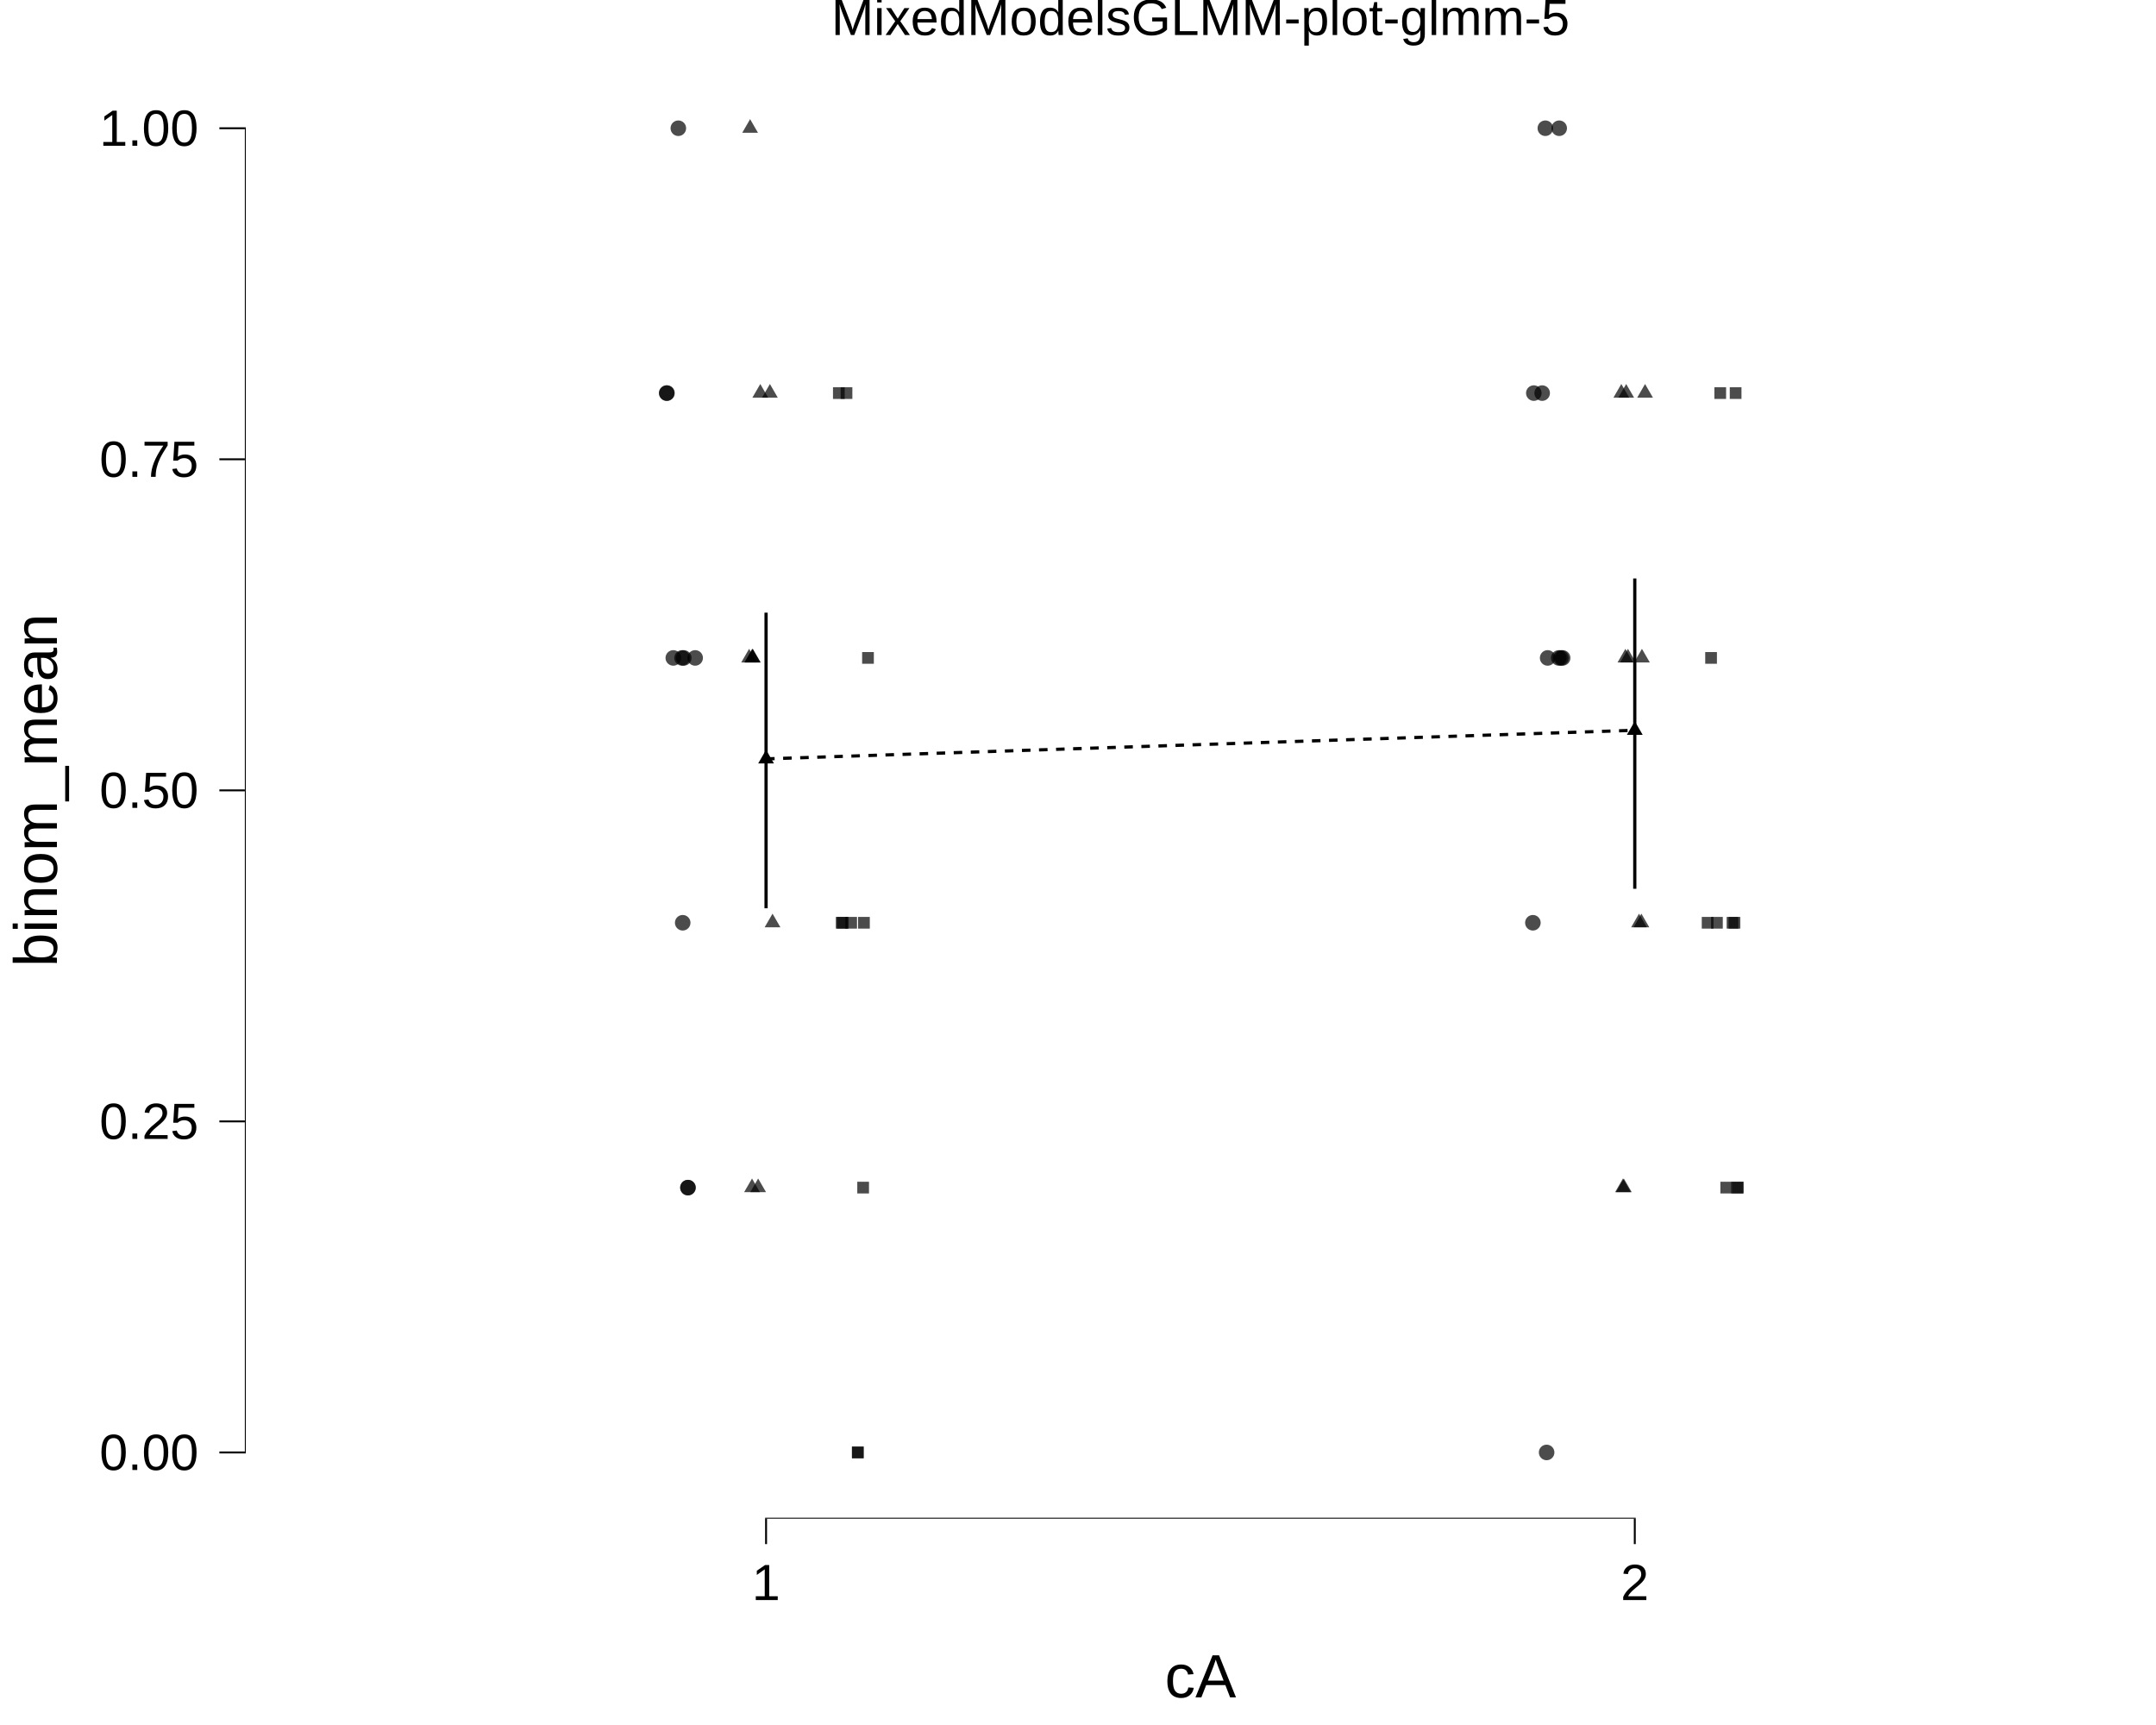
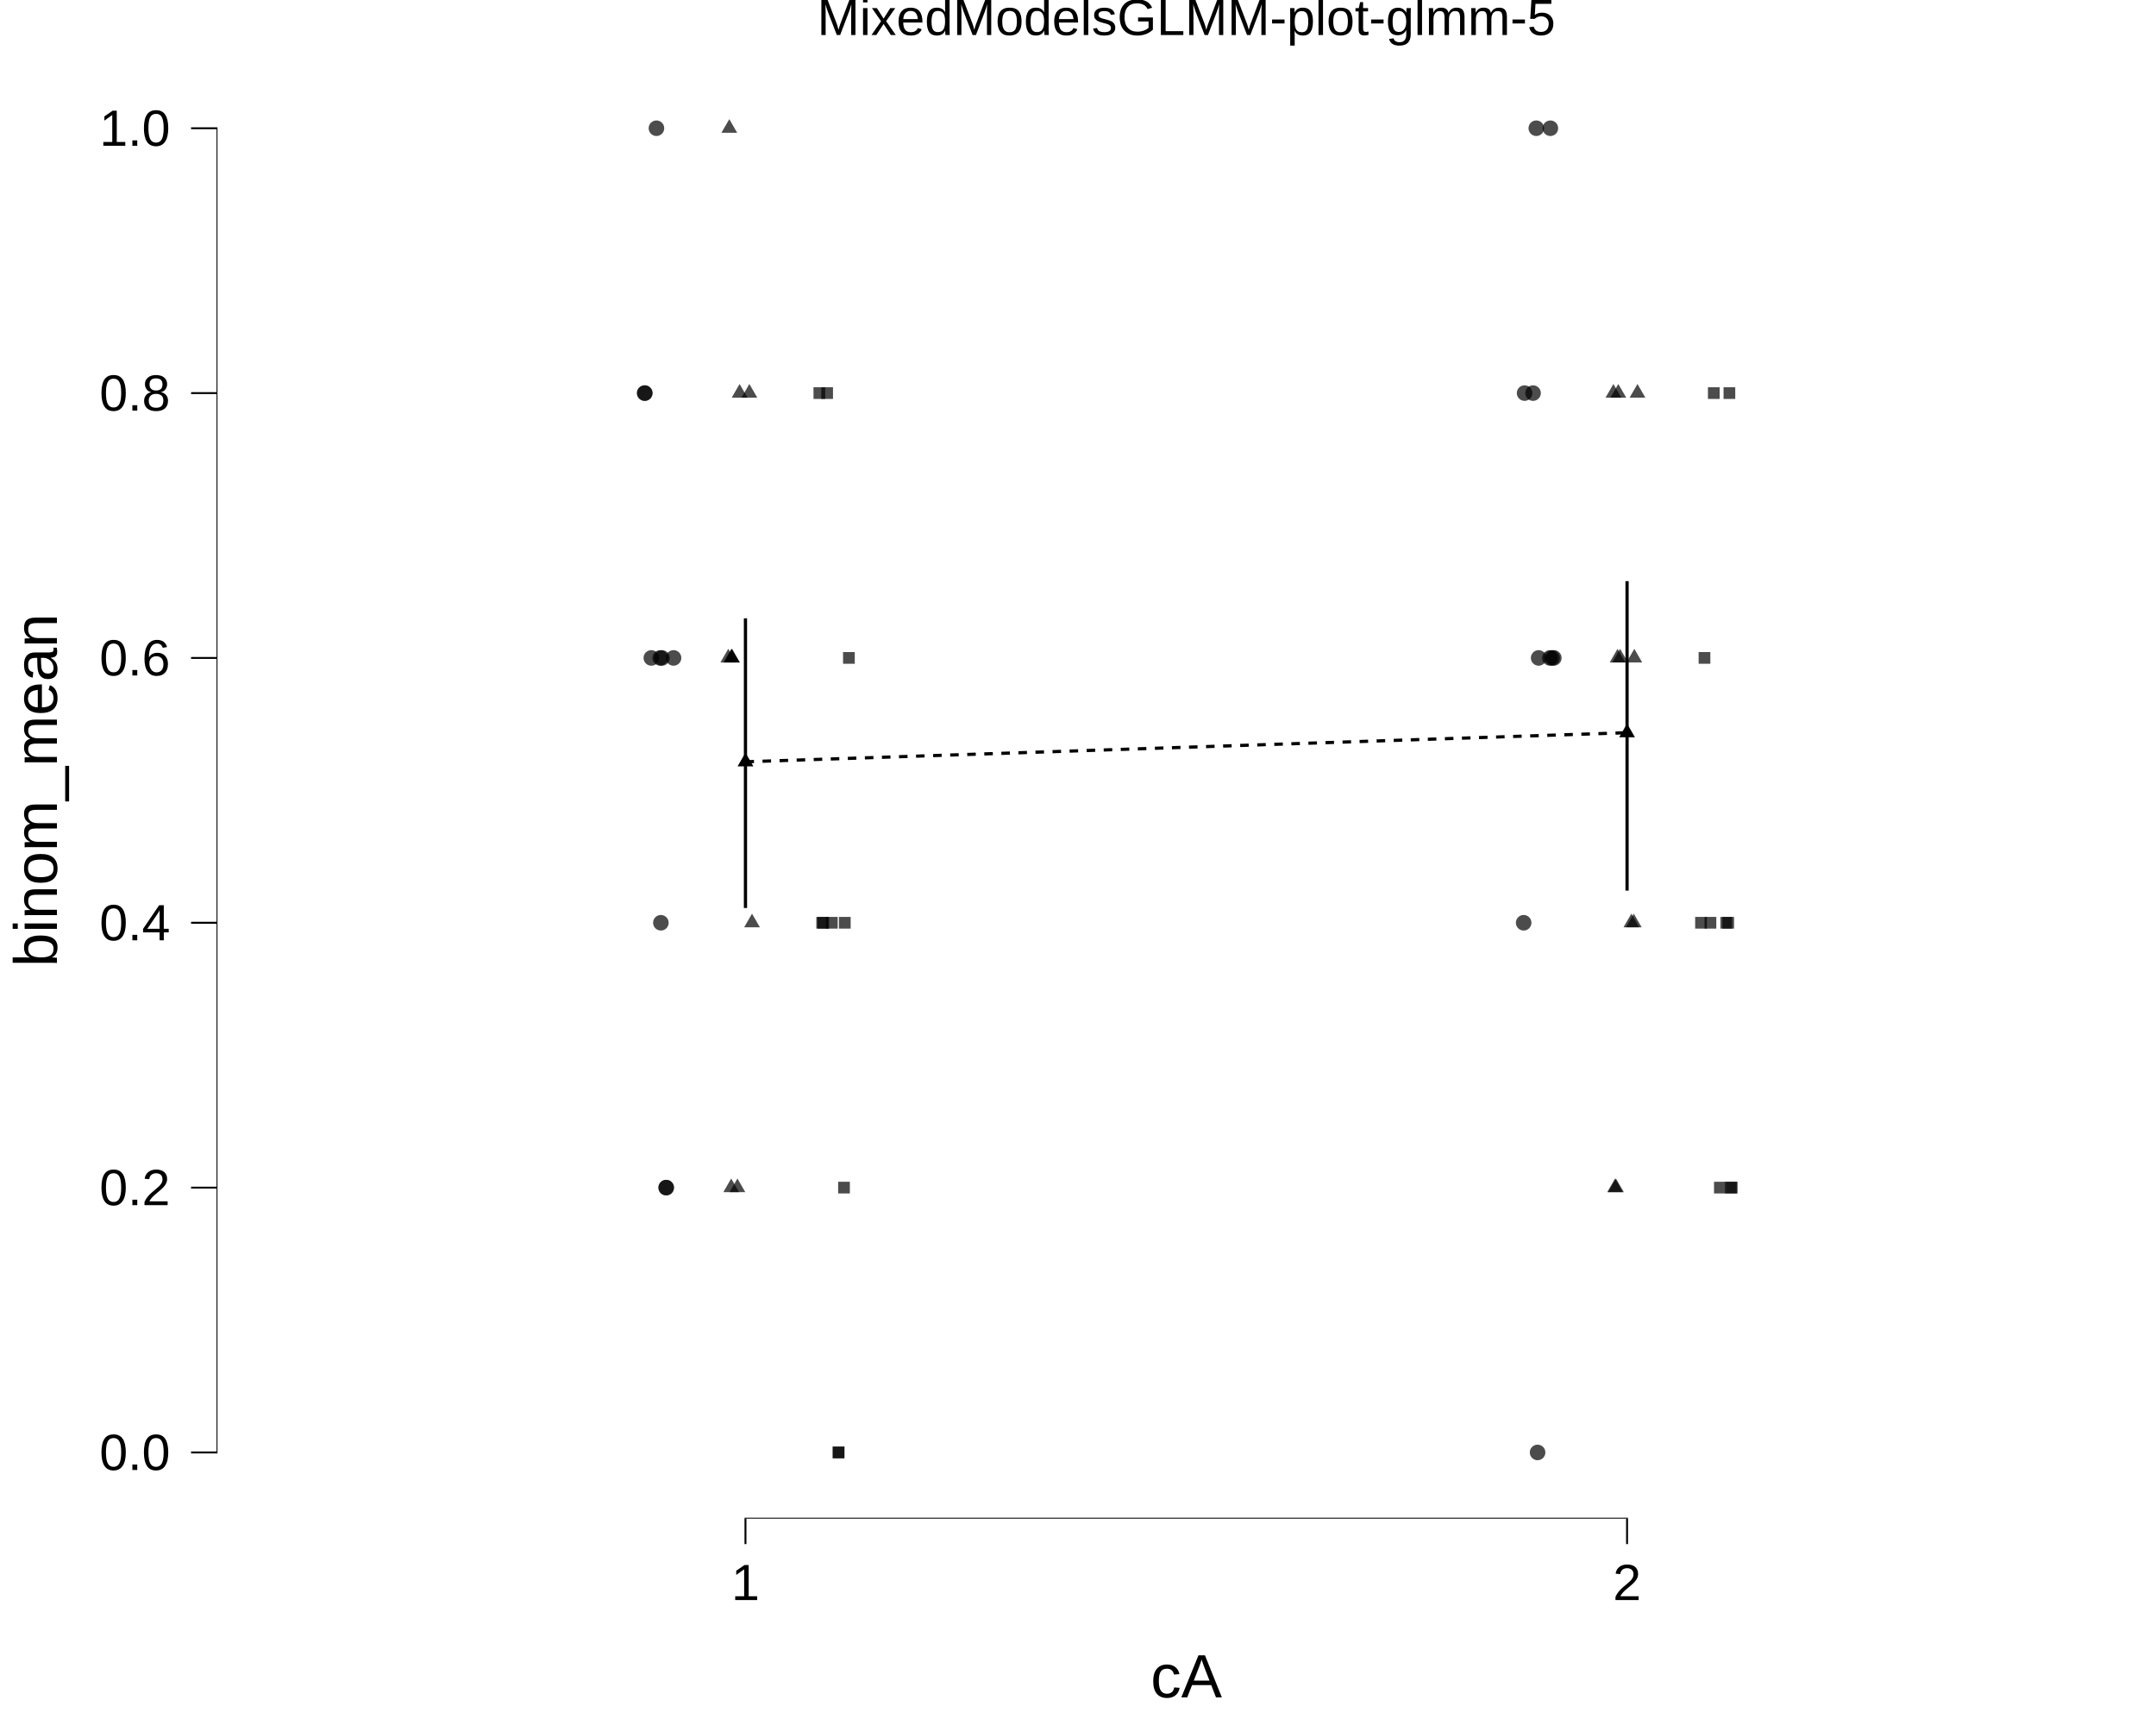
<svg xmlns="http://www.w3.org/2000/svg" viewBox="0 0 720.00 576.00">
  <defs>
    <style type="text/css">
    line, polyline, polygon, path, rect, circle {
      fill: none;
      stroke: #000000;
      stroke-linecap: round;
      stroke-linejoin: round;
      stroke-miterlimit: 10.00;
    }
  </style>
  </defs>
  <rect width="100%" height="100%" style="stroke: none; fill: #FFFFFF;" />
  <rect x="0.00" y="0.00" width="720.00" height="576.00" style="stroke-width: 10.67; stroke: none;" />
  <defs>
-     <clipPath id="cpODEuNzd8NzIwLjAwfDUwNy4xMHwyMC43MQ==">
-       <rect x="81.77" y="20.71" width="638.23" height="486.38" />
+     <clipPath id="cpNzIuMzF8NzIwLjAwfDUwNy4xMHwyMC43MQ==">
+       <rect x="72.31" y="20.71" width="647.69" height="486.38" />
    </clipPath>
  </defs>
-   <rect x="81.77" y="20.71" width="638.23" height="486.38" style="stroke-width: 10.67; stroke: none;" clip-path="url(#cpODEuNzd8NzIwLjAwfDUwNy4xMHwyMC43MQ==)" />
-   <circle cx="224.85" cy="219.69" r="1.95pt" style="stroke-width: 0.71; stroke: none; fill: #000000; fill-opacity: 0.70;" clip-path="url(#cpODEuNzd8NzIwLjAwfDUwNy4xMHwyMC43MQ==)" />
-   <circle cx="521.85" cy="219.69" r="1.95pt" style="stroke-width: 0.71; stroke: none; fill: #000000; fill-opacity: 0.70;" clip-path="url(#cpODEuNzd8NzIwLjAwfDUwNy4xMHwyMC43MQ==)" />
-   <polygon points="251.40,216.65 254.04,221.21 248.77,221.21 " style="stroke-width: 0.71; stroke: none; fill: #000000; fill-opacity: 0.70;" clip-path="url(#cpODEuNzd8NzIwLjAwfDUwNy4xMHwyMC43MQ==)" />
-   <polygon points="541.99,393.52 544.62,398.08 539.36,398.08 " style="stroke-width: 0.71; stroke: none; fill: #000000; fill-opacity: 0.70;" clip-path="url(#cpODEuNzd8NzIwLjAwfDUwNy4xMHwyMC43MQ==)" />
-   <polygon points="284.52,486.94 288.43,486.94 288.43,483.03 284.52,483.03 " style="stroke-width: 0.71; stroke: none; fill: #000000; fill-opacity: 0.70;" clip-path="url(#cpODEuNzd8NzIwLjAwfDUwNy4xMHwyMC43MQ==)" />
-   <polygon points="577.27,310.08 581.18,310.08 581.18,306.17 577.27,306.17 " style="stroke-width: 0.71; stroke: none; fill: #000000; fill-opacity: 0.70;" clip-path="url(#cpODEuNzd8NzIwLjAwfDUwNy4xMHwyMC43MQ==)" />
-   <circle cx="226.53" cy="42.82" r="1.95pt" style="stroke-width: 0.71; stroke: none; fill: #000000; fill-opacity: 0.70;" clip-path="url(#cpODEuNzd8NzIwLjAwfDUwNy4xMHwyMC43MQ==)" />
-   <circle cx="520.55" cy="219.69" r="1.95pt" style="stroke-width: 0.71; stroke: none; fill: #000000; fill-opacity: 0.70;" clip-path="url(#cpODEuNzd8NzIwLjAwfDUwNy4xMHwyMC43MQ==)" />
-   <polygon points="251.33,216.65 253.97,221.21 248.70,221.21 " style="stroke-width: 0.71; stroke: none; fill: #000000; fill-opacity: 0.70;" clip-path="url(#cpODEuNzd8NzIwLjAwfDUwNy4xMHwyMC43MQ==)" />
-   <polygon points="541.44,128.22 544.08,132.78 538.81,132.78 " style="stroke-width: 0.71; stroke: none; fill: #000000; fill-opacity: 0.70;" clip-path="url(#cpODEuNzd8NzIwLjAwfDUwNy4xMHwyMC43MQ==)" />
-   <polygon points="279.12,310.08 283.03,310.08 283.03,306.17 279.12,306.17 " style="stroke-width: 0.71; stroke: none; fill: #000000; fill-opacity: 0.70;" clip-path="url(#cpODEuNzd8NzIwLjAwfDUwNy4xMHwyMC43MQ==)" />
-   <polygon points="576.62,310.08 580.53,310.08 580.53,306.17 576.62,306.17 " style="stroke-width: 0.71; stroke: none; fill: #000000; fill-opacity: 0.70;" clip-path="url(#cpODEuNzd8NzIwLjAwfDUwNy4xMHwyMC43MQ==)" />
-   <circle cx="232.15" cy="219.69" r="1.95pt" style="stroke-width: 0.71; stroke: none; fill: #000000; fill-opacity: 0.70;" clip-path="url(#cpODEuNzd8NzIwLjAwfDUwNy4xMHwyMC43MQ==)" />
-   <circle cx="516.50" cy="484.99" r="1.95pt" style="stroke-width: 0.71; stroke: none; fill: #000000; fill-opacity: 0.70;" clip-path="url(#cpODEuNzd8NzIwLjAwfDUwNy4xMHwyMC43MQ==)" />
-   <polygon points="253.18,393.52 255.82,398.08 250.55,398.08 " style="stroke-width: 0.71; stroke: none; fill: #000000; fill-opacity: 0.70;" clip-path="url(#cpODEuNzd8NzIwLjAwfDUwNy4xMHwyMC43MQ==)" />
-   <polygon points="542.28,393.52 544.92,398.08 539.65,398.08 " style="stroke-width: 0.71; stroke: none; fill: #000000; fill-opacity: 0.70;" clip-path="url(#cpODEuNzd8NzIwLjAwfDUwNy4xMHwyMC43MQ==)" />
-   <polygon points="286.56,310.08 290.47,310.08 290.47,306.17 286.56,306.17 " style="stroke-width: 0.71; stroke: none; fill: #000000; fill-opacity: 0.70;" clip-path="url(#cpODEuNzd8NzIwLjAwfDUwNy4xMHwyMC43MQ==)" />
-   <polygon points="571.42,310.08 575.33,310.08 575.33,306.17 571.42,306.17 " style="stroke-width: 0.71; stroke: none; fill: #000000; fill-opacity: 0.70;" clip-path="url(#cpODEuNzd8NzIwLjAwfDUwNy4xMHwyMC43MQ==)" />
-   <circle cx="222.73" cy="131.26" r="1.95pt" style="stroke-width: 0.71; stroke: none; fill: #000000; fill-opacity: 0.70;" clip-path="url(#cpODEuNzd8NzIwLjAwfDUwNy4xMHwyMC43MQ==)" />
-   <circle cx="521.26" cy="219.69" r="1.95pt" style="stroke-width: 0.71; stroke: none; fill: #000000; fill-opacity: 0.70;" clip-path="url(#cpODEuNzd8NzIwLjAwfDUwNy4xMHwyMC43MQ==)" />
-   <polygon points="253.90,128.22 256.53,132.78 251.26,132.78 " style="stroke-width: 0.71; stroke: none; fill: #000000; fill-opacity: 0.70;" clip-path="url(#cpODEuNzd8NzIwLjAwfDUwNy4xMHwyMC43MQ==)" />
-   <polygon points="542.80,216.65 545.44,221.21 540.17,221.21 " style="stroke-width: 0.71; stroke: none; fill: #000000; fill-opacity: 0.70;" clip-path="url(#cpODEuNzd8NzIwLjAwfDUwNy4xMHwyMC43MQ==)" />
-   <polygon points="284.50,486.94 288.41,486.94 288.41,483.03 284.50,483.03 " style="stroke-width: 0.71; stroke: none; fill: #000000; fill-opacity: 0.70;" clip-path="url(#cpODEuNzd8NzIwLjAwfDUwNy4xMHwyMC43MQ==)" />
-   <polygon points="568.31,310.08 572.22,310.08 572.22,306.17 568.31,306.17 " style="stroke-width: 0.71; stroke: none; fill: #000000; fill-opacity: 0.70;" clip-path="url(#cpODEuNzd8NzIwLjAwfDUwNy4xMHwyMC43MQ==)" />
-   <circle cx="222.63" cy="131.26" r="1.95pt" style="stroke-width: 0.71; stroke: none; fill: #000000; fill-opacity: 0.70;" clip-path="url(#cpODEuNzd8NzIwLjAwfDUwNy4xMHwyMC43MQ==)" />
-   <circle cx="512.22" cy="131.26" r="1.95pt" style="stroke-width: 0.71; stroke: none; fill: #000000; fill-opacity: 0.70;" clip-path="url(#cpODEuNzd8NzIwLjAwfDUwNy4xMHwyMC43MQ==)" />
-   <polygon points="250.17,216.65 252.80,221.21 247.53,221.21 " style="stroke-width: 0.71; stroke: none; fill: #000000; fill-opacity: 0.70;" clip-path="url(#cpODEuNzd8NzIwLjAwfDUwNy4xMHwyMC43MQ==)" />
-   <polygon points="548.15,305.08 550.79,309.64 545.52,309.64 " style="stroke-width: 0.71; stroke: none; fill: #000000; fill-opacity: 0.70;" clip-path="url(#cpODEuNzd8NzIwLjAwfDUwNy4xMHwyMC43MQ==)" />
-   <polygon points="278.18,133.21 282.09,133.21 282.09,129.30 278.18,129.30 " style="stroke-width: 0.71; stroke: none; fill: #000000; fill-opacity: 0.70;" clip-path="url(#cpODEuNzd8NzIwLjAwfDUwNy4xMHwyMC43MQ==)" />
-   <polygon points="572.52,133.21 576.43,133.21 576.43,129.30 572.52,129.30 " style="stroke-width: 0.71; stroke: none; fill: #000000; fill-opacity: 0.70;" clip-path="url(#cpODEuNzd8NzIwLjAwfDUwNy4xMHwyMC43MQ==)" />
-   <circle cx="228.35" cy="219.69" r="1.95pt" style="stroke-width: 0.71; stroke: none; fill: #000000; fill-opacity: 0.70;" clip-path="url(#cpODEuNzd8NzIwLjAwfDUwNy4xMHwyMC43MQ==)" />
-   <circle cx="520.70" cy="42.82" r="1.95pt" style="stroke-width: 0.71; stroke: none; fill: #000000; fill-opacity: 0.70;" clip-path="url(#cpODEuNzd8NzIwLjAwfDUwNy4xMHwyMC43MQ==)" />
-   <polygon points="250.50,39.78 253.13,44.34 247.87,44.34 " style="stroke-width: 0.71; stroke: none; fill: #000000; fill-opacity: 0.70;" clip-path="url(#cpODEuNzd8NzIwLjAwfDUwNy4xMHwyMC43MQ==)" />
-   <polygon points="543.07,128.22 545.70,132.78 540.43,132.78 " style="stroke-width: 0.71; stroke: none; fill: #000000; fill-opacity: 0.70;" clip-path="url(#cpODEuNzd8NzIwLjAwfDUwNy4xMHwyMC43MQ==)" />
-   <polygon points="280.74,133.21 284.65,133.21 284.65,129.30 280.74,129.30 " style="stroke-width: 0.71; stroke: none; fill: #000000; fill-opacity: 0.70;" clip-path="url(#cpODEuNzd8NzIwLjAwfDUwNy4xMHwyMC43MQ==)" />
-   <polygon points="578.43,398.51 582.34,398.51 582.34,394.60 578.43,394.60 " style="stroke-width: 0.71; stroke: none; fill: #000000; fill-opacity: 0.70;" clip-path="url(#cpODEuNzd8NzIwLjAwfDUwNy4xMHwyMC43MQ==)" />
-   <circle cx="229.72" cy="396.56" r="1.95pt" style="stroke-width: 0.71; stroke: none; fill: #000000; fill-opacity: 0.70;" clip-path="url(#cpODEuNzd8NzIwLjAwfDUwNy4xMHwyMC43MQ==)" />
-   <circle cx="516.07" cy="42.82" r="1.95pt" style="stroke-width: 0.71; stroke: none; fill: #000000; fill-opacity: 0.70;" clip-path="url(#cpODEuNzd8NzIwLjAwfDUwNy4xMHwyMC43MQ==)" />
-   <polygon points="257.11,128.22 259.74,132.78 254.48,132.78 " style="stroke-width: 0.71; stroke: none; fill: #000000; fill-opacity: 0.70;" clip-path="url(#cpODEuNzd8NzIwLjAwfDUwNy4xMHwyMC43MQ==)" />
-   <polygon points="548.33,216.65 550.96,221.21 545.70,221.21 " style="stroke-width: 0.71; stroke: none; fill: #000000; fill-opacity: 0.70;" clip-path="url(#cpODEuNzd8NzIwLjAwfDUwNy4xMHwyMC43MQ==)" />
-   <polygon points="282.29,310.08 286.20,310.08 286.20,306.17 282.29,306.17 " style="stroke-width: 0.71; stroke: none; fill: #000000; fill-opacity: 0.70;" clip-path="url(#cpODEuNzd8NzIwLjAwfDUwNy4xMHwyMC43MQ==)" />
-   <polygon points="577.66,133.21 581.57,133.21 581.57,129.30 577.66,129.30 " style="stroke-width: 0.71; stroke: none; fill: #000000; fill-opacity: 0.70;" clip-path="url(#cpODEuNzd8NzIwLjAwfDUwNy4xMHwyMC43MQ==)" />
-   <circle cx="229.76" cy="396.56" r="1.95pt" style="stroke-width: 0.71; stroke: none; fill: #000000; fill-opacity: 0.70;" clip-path="url(#cpODEuNzd8NzIwLjAwfDUwNy4xMHwyMC43MQ==)" />
-   <circle cx="511.91" cy="308.12" r="1.95pt" style="stroke-width: 0.71; stroke: none; fill: #000000; fill-opacity: 0.70;" clip-path="url(#cpODEuNzd8NzIwLjAwfDUwNy4xMHwyMC43MQ==)" />
-   <polygon points="251.14,393.52 253.77,398.08 248.50,398.08 " style="stroke-width: 0.71; stroke: none; fill: #000000; fill-opacity: 0.70;" clip-path="url(#cpODEuNzd8NzIwLjAwfDUwNy4xMHwyMC43MQ==)" />
-   <polygon points="543.66,216.65 546.29,221.21 541.02,221.21 " style="stroke-width: 0.71; stroke: none; fill: #000000; fill-opacity: 0.70;" clip-path="url(#cpODEuNzd8NzIwLjAwfDUwNy4xMHwyMC43MQ==)" />
-   <polygon points="279.47,310.08 283.38,310.08 283.38,306.17 279.47,306.17 " style="stroke-width: 0.71; stroke: none; fill: #000000; fill-opacity: 0.70;" clip-path="url(#cpODEuNzd8NzIwLjAwfDUwNy4xMHwyMC43MQ==)" />
-   <polygon points="578.14,398.51 582.05,398.51 582.05,394.60 578.14,394.60 " style="stroke-width: 0.71; stroke: none; fill: #000000; fill-opacity: 0.70;" clip-path="url(#cpODEuNzd8NzIwLjAwfDUwNy4xMHwyMC43MQ==)" />
-   <circle cx="227.99" cy="308.12" r="1.95pt" style="stroke-width: 0.71; stroke: none; fill: #000000; fill-opacity: 0.70;" clip-path="url(#cpODEuNzd8NzIwLjAwfDUwNy4xMHwyMC43MQ==)" />
-   <circle cx="515.01" cy="131.26" r="1.95pt" style="stroke-width: 0.71; stroke: none; fill: #000000; fill-opacity: 0.70;" clip-path="url(#cpODEuNzd8NzIwLjAwfDUwNy4xMHwyMC43MQ==)" />
-   <polygon points="257.99,305.08 260.62,309.64 255.35,309.64 " style="stroke-width: 0.71; stroke: none; fill: #000000; fill-opacity: 0.70;" clip-path="url(#cpODEuNzd8NzIwLjAwfDUwNy4xMHwyMC43MQ==)" />
-   <polygon points="549.37,128.22 552.00,132.78 546.74,132.78 " style="stroke-width: 0.71; stroke: none; fill: #000000; fill-opacity: 0.70;" clip-path="url(#cpODEuNzd8NzIwLjAwfDUwNy4xMHwyMC43MQ==)" />
-   <polygon points="286.29,398.51 290.20,398.51 290.20,394.60 286.29,394.60 " style="stroke-width: 0.71; stroke: none; fill: #000000; fill-opacity: 0.70;" clip-path="url(#cpODEuNzd8NzIwLjAwfDUwNy4xMHwyMC43MQ==)" />
-   <polygon points="569.46,221.64 573.37,221.64 573.37,217.73 569.46,217.73 " style="stroke-width: 0.71; stroke: none; fill: #000000; fill-opacity: 0.70;" clip-path="url(#cpODEuNzd8NzIwLjAwfDUwNy4xMHwyMC43MQ==)" />
-   <circle cx="227.77" cy="219.69" r="1.95pt" style="stroke-width: 0.71; stroke: none; fill: #000000; fill-opacity: 0.70;" clip-path="url(#cpODEuNzd8NzIwLjAwfDUwNy4xMHwyMC43MQ==)" />
-   <circle cx="516.84" cy="219.69" r="1.95pt" style="stroke-width: 0.71; stroke: none; fill: #000000; fill-opacity: 0.70;" clip-path="url(#cpODEuNzd8NzIwLjAwfDUwNy4xMHwyMC43MQ==)" />
-   <polygon points="251.18,216.65 253.82,221.21 248.55,221.21 " style="stroke-width: 0.71; stroke: none; fill: #000000; fill-opacity: 0.70;" clip-path="url(#cpODEuNzd8NzIwLjAwfDUwNy4xMHwyMC43MQ==)" />
-   <polygon points="547.35,305.08 549.98,309.64 544.72,309.64 " style="stroke-width: 0.71; stroke: none; fill: #000000; fill-opacity: 0.70;" clip-path="url(#cpODEuNzd8NzIwLjAwfDUwNy4xMHwyMC43MQ==)" />
-   <polygon points="287.91,221.64 291.82,221.64 291.82,217.73 287.91,217.73 " style="stroke-width: 0.71; stroke: none; fill: #000000; fill-opacity: 0.70;" clip-path="url(#cpODEuNzd8NzIwLjAwfDUwNy4xMHwyMC43MQ==)" />
-   <polygon points="574.52,398.51 578.43,398.51 578.43,394.60 574.52,394.60 " style="stroke-width: 0.71; stroke: none; fill: #000000; fill-opacity: 0.70;" clip-path="url(#cpODEuNzd8NzIwLjAwfDUwNy4xMHwyMC43MQ==)" />
-   <polygon points="255.83,250.36 258.46,254.92 253.20,254.92 " style="stroke-width: 0.71; stroke: none; fill: #000000;" clip-path="url(#cpODEuNzd8NzIwLjAwfDUwNy4xMHwyMC43MQ==)" />
-   <polygon points="545.94,240.81 548.57,245.37 543.30,245.37 " style="stroke-width: 0.71; stroke: none; fill: #000000;" clip-path="url(#cpODEuNzd8NzIwLjAwfDUwNy4xMHwyMC43MQ==)" />
-   <polyline points="255.83,253.40 545.94,243.85 " style="stroke-width: 1.07; stroke-dasharray: 2.85,2.85; stroke-linecap: butt;" clip-path="url(#cpODEuNzd8NzIwLjAwfDUwNy4xMHwyMC43MQ==)" />
-   <polyline points="255.83,204.57 255.83,204.57 " style="stroke-width: 1.07; stroke-linecap: butt;" clip-path="url(#cpODEuNzd8NzIwLjAwfDUwNy4xMHwyMC43MQ==)" />
-   <polyline points="255.83,204.57 255.83,303.29 " style="stroke-width: 1.07; stroke-linecap: butt;" clip-path="url(#cpODEuNzd8NzIwLjAwfDUwNy4xMHwyMC43MQ==)" />
-   <polyline points="255.83,303.29 255.83,303.29 " style="stroke-width: 1.07; stroke-linecap: butt;" clip-path="url(#cpODEuNzd8NzIwLjAwfDUwNy4xMHwyMC43MQ==)" />
-   <polyline points="545.94,193.15 545.94,193.15 " style="stroke-width: 1.07; stroke-linecap: butt;" clip-path="url(#cpODEuNzd8NzIwLjAwfDUwNy4xMHwyMC43MQ==)" />
-   <polyline points="545.94,193.15 545.94,296.78 " style="stroke-width: 1.07; stroke-linecap: butt;" clip-path="url(#cpODEuNzd8NzIwLjAwfDUwNy4xMHwyMC43MQ==)" />
-   <polyline points="545.94,296.78 545.94,296.78 " style="stroke-width: 1.07; stroke-linecap: butt;" clip-path="url(#cpODEuNzd8NzIwLjAwfDUwNy4xMHwyMC43MQ==)" />
-   <line x1="255.51" y1="507.10" x2="546.25" y2="507.10" style="stroke-width: 0.64; stroke-linecap: butt;" clip-path="url(#cpODEuNzd8NzIwLjAwfDUwNy4xMHwyMC43MQ==)" />
-   <line x1="81.77" y1="485.31" x2="81.77" y2="42.50" style="stroke-width: 0.64; stroke-linecap: butt;" clip-path="url(#cpODEuNzd8NzIwLjAwfDUwNy4xMHwyMC43MQ==)" />
-   <rect x="81.77" y="20.71" width="638.23" height="486.38" style="stroke-width: 0.00; stroke: none;" clip-path="url(#cpODEuNzd8NzIwLjAwfDUwNy4xMHwyMC43MQ==)" />
+   <rect x="72.31" y="20.71" width="647.69" height="486.38" style="stroke-width: 10.67; stroke: none;" clip-path="url(#cpNzIuMzF8NzIwLjAwfDUwNy4xMHwyMC43MQ==)" />
+   <circle cx="217.51" cy="219.69" r="1.95pt" style="stroke-width: 0.71; stroke: none; fill: #000000; fill-opacity: 0.70;" clip-path="url(#cpNzIuMzF8NzIwLjAwfDUwNy4xMHwyMC43MQ==)" />
+   <circle cx="518.91" cy="219.69" r="1.95pt" style="stroke-width: 0.71; stroke: none; fill: #000000; fill-opacity: 0.70;" clip-path="url(#cpNzIuMzF8NzIwLjAwfDUwNy4xMHwyMC43MQ==)" />
+   <polygon points="244.46,216.65 247.10,221.21 241.83,221.21 " style="stroke-width: 0.71; stroke: none; fill: #000000; fill-opacity: 0.70;" clip-path="url(#cpNzIuMzF8NzIwLjAwfDUwNy4xMHwyMC43MQ==)" />
+   <polygon points="539.35,393.52 541.98,398.08 536.72,398.08 " style="stroke-width: 0.71; stroke: none; fill: #000000; fill-opacity: 0.70;" clip-path="url(#cpNzIuMzF8NzIwLjAwfDUwNy4xMHwyMC43MQ==)" />
+   <polygon points="278.10,486.94 282.01,486.94 282.01,483.03 278.10,483.03 " style="stroke-width: 0.71; stroke: none; fill: #000000; fill-opacity: 0.70;" clip-path="url(#cpNzIuMzF8NzIwLjAwfDUwNy4xMHwyMC43MQ==)" />
+   <polygon points="575.18,310.08 579.09,310.08 579.09,306.17 575.18,306.17 " style="stroke-width: 0.71; stroke: none; fill: #000000; fill-opacity: 0.70;" clip-path="url(#cpNzIuMzF8NzIwLjAwfDUwNy4xMHwyMC43MQ==)" />
+   <circle cx="219.22" cy="42.82" r="1.95pt" style="stroke-width: 0.71; stroke: none; fill: #000000; fill-opacity: 0.70;" clip-path="url(#cpNzIuMzF8NzIwLjAwfDUwNy4xMHwyMC43MQ==)" />
+   <circle cx="517.59" cy="219.69" r="1.95pt" style="stroke-width: 0.71; stroke: none; fill: #000000; fill-opacity: 0.70;" clip-path="url(#cpNzIuMzF8NzIwLjAwfDUwNy4xMHwyMC43MQ==)" />
+   <polygon points="244.39,216.65 247.02,221.21 241.76,221.21 " style="stroke-width: 0.71; stroke: none; fill: #000000; fill-opacity: 0.70;" clip-path="url(#cpNzIuMzF8NzIwLjAwfDUwNy4xMHwyMC43MQ==)" />
+   <polygon points="538.80,128.22 541.43,132.78 536.17,132.78 " style="stroke-width: 0.71; stroke: none; fill: #000000; fill-opacity: 0.70;" clip-path="url(#cpNzIuMzF8NzIwLjAwfDUwNy4xMHwyMC43MQ==)" />
+   <polygon points="272.61,310.08 276.52,310.08 276.52,306.17 272.61,306.17 " style="stroke-width: 0.71; stroke: none; fill: #000000; fill-opacity: 0.70;" clip-path="url(#cpNzIuMzF8NzIwLjAwfDUwNy4xMHwyMC43MQ==)" />
+   <polygon points="574.53,310.08 578.43,310.08 578.43,306.17 574.53,306.17 " style="stroke-width: 0.71; stroke: none; fill: #000000; fill-opacity: 0.70;" clip-path="url(#cpNzIuMzF8NzIwLjAwfDUwNy4xMHwyMC43MQ==)" />
+   <circle cx="224.93" cy="219.69" r="1.95pt" style="stroke-width: 0.71; stroke: none; fill: #000000; fill-opacity: 0.70;" clip-path="url(#cpNzIuMzF8NzIwLjAwfDUwNy4xMHwyMC43MQ==)" />
+   <circle cx="513.48" cy="484.99" r="1.95pt" style="stroke-width: 0.71; stroke: none; fill: #000000; fill-opacity: 0.70;" clip-path="url(#cpNzIuMzF8NzIwLjAwfDUwNy4xMHwyMC43MQ==)" />
+   <polygon points="246.27,393.52 248.90,398.08 243.64,398.08 " style="stroke-width: 0.71; stroke: none; fill: #000000; fill-opacity: 0.70;" clip-path="url(#cpNzIuMzF8NzIwLjAwfDUwNy4xMHwyMC43MQ==)" />
+   <polygon points="539.65,393.52 542.28,398.08 537.02,398.08 " style="stroke-width: 0.71; stroke: none; fill: #000000; fill-opacity: 0.70;" clip-path="url(#cpNzIuMzF8NzIwLjAwfDUwNy4xMHwyMC43MQ==)" />
+   <polygon points="280.17,310.08 284.08,310.08 284.08,306.17 280.17,306.17 " style="stroke-width: 0.71; stroke: none; fill: #000000; fill-opacity: 0.70;" clip-path="url(#cpNzIuMzF8NzIwLjAwfDUwNy4xMHwyMC43MQ==)" />
+   <polygon points="569.25,310.08 573.16,310.08 573.16,306.17 569.25,306.17 " style="stroke-width: 0.71; stroke: none; fill: #000000; fill-opacity: 0.70;" clip-path="url(#cpNzIuMzF8NzIwLjAwfDUwNy4xMHwyMC43MQ==)" />
+   <circle cx="215.36" cy="131.26" r="1.95pt" style="stroke-width: 0.71; stroke: none; fill: #000000; fill-opacity: 0.70;" clip-path="url(#cpNzIuMzF8NzIwLjAwfDUwNy4xMHwyMC43MQ==)" />
+   <circle cx="518.32" cy="219.69" r="1.95pt" style="stroke-width: 0.71; stroke: none; fill: #000000; fill-opacity: 0.70;" clip-path="url(#cpNzIuMzF8NzIwLjAwfDUwNy4xMHwyMC43MQ==)" />
+   <polygon points="246.99,128.22 249.63,132.78 244.36,132.78 " style="stroke-width: 0.71; stroke: none; fill: #000000; fill-opacity: 0.70;" clip-path="url(#cpNzIuMzF8NzIwLjAwfDUwNy4xMHwyMC43MQ==)" />
+   <polygon points="540.18,216.65 542.81,221.21 537.55,221.21 " style="stroke-width: 0.71; stroke: none; fill: #000000; fill-opacity: 0.70;" clip-path="url(#cpNzIuMzF8NzIwLjAwfDUwNy4xMHwyMC43MQ==)" />
+   <polygon points="278.08,486.94 281.99,486.94 281.99,483.03 278.08,483.03 " style="stroke-width: 0.71; stroke: none; fill: #000000; fill-opacity: 0.70;" clip-path="url(#cpNzIuMzF8NzIwLjAwfDUwNy4xMHwyMC43MQ==)" />
+   <polygon points="566.10,310.08 570.01,310.08 570.01,306.17 566.10,306.17 " style="stroke-width: 0.71; stroke: none; fill: #000000; fill-opacity: 0.70;" clip-path="url(#cpNzIuMzF8NzIwLjAwfDUwNy4xMHwyMC43MQ==)" />
+   <circle cx="215.27" cy="131.26" r="1.95pt" style="stroke-width: 0.71; stroke: none; fill: #000000; fill-opacity: 0.70;" clip-path="url(#cpNzIuMzF8NzIwLjAwfDUwNy4xMHwyMC43MQ==)" />
+   <circle cx="509.14" cy="131.26" r="1.95pt" style="stroke-width: 0.71; stroke: none; fill: #000000; fill-opacity: 0.70;" clip-path="url(#cpNzIuMzF8NzIwLjAwfDUwNy4xMHwyMC43MQ==)" />
+   <polygon points="243.21,216.65 245.84,221.21 240.58,221.21 " style="stroke-width: 0.71; stroke: none; fill: #000000; fill-opacity: 0.70;" clip-path="url(#cpNzIuMzF8NzIwLjAwfDUwNy4xMHwyMC43MQ==)" />
+   <polygon points="545.61,305.08 548.24,309.64 542.98,309.64 " style="stroke-width: 0.71; stroke: none; fill: #000000; fill-opacity: 0.70;" clip-path="url(#cpNzIuMzF8NzIwLjAwfDUwNy4xMHwyMC43MQ==)" />
+   <polygon points="271.67,133.21 275.58,133.21 275.58,129.30 271.67,129.30 " style="stroke-width: 0.71; stroke: none; fill: #000000; fill-opacity: 0.70;" clip-path="url(#cpNzIuMzF8NzIwLjAwfDUwNy4xMHwyMC43MQ==)" />
+   <polygon points="570.37,133.21 574.28,133.21 574.28,129.30 570.37,129.30 " style="stroke-width: 0.71; stroke: none; fill: #000000; fill-opacity: 0.70;" clip-path="url(#cpNzIuMzF8NzIwLjAwfDUwNy4xMHwyMC43MQ==)" />
+   <circle cx="221.07" cy="219.69" r="1.95pt" style="stroke-width: 0.71; stroke: none; fill: #000000; fill-opacity: 0.70;" clip-path="url(#cpNzIuMzF8NzIwLjAwfDUwNy4xMHwyMC43MQ==)" />
+   <circle cx="517.75" cy="42.82" r="1.95pt" style="stroke-width: 0.71; stroke: none; fill: #000000; fill-opacity: 0.70;" clip-path="url(#cpNzIuMzF8NzIwLjAwfDUwNy4xMHwyMC43MQ==)" />
+   <polygon points="243.55,39.78 246.18,44.34 240.91,44.34 " style="stroke-width: 0.71; stroke: none; fill: #000000; fill-opacity: 0.70;" clip-path="url(#cpNzIuMzF8NzIwLjAwfDUwNy4xMHwyMC43MQ==)" />
+   <polygon points="540.44,128.22 543.08,132.78 537.81,132.78 " style="stroke-width: 0.71; stroke: none; fill: #000000; fill-opacity: 0.70;" clip-path="url(#cpNzIuMzF8NzIwLjAwfDUwNy4xMHwyMC43MQ==)" />
+   <polygon points="274.27,133.21 278.18,133.21 278.18,129.30 274.27,129.30 " style="stroke-width: 0.71; stroke: none; fill: #000000; fill-opacity: 0.70;" clip-path="url(#cpNzIuMzF8NzIwLjAwfDUwNy4xMHwyMC43MQ==)" />
+   <polygon points="576.36,398.51 580.27,398.51 580.27,394.60 576.36,394.60 " style="stroke-width: 0.71; stroke: none; fill: #000000; fill-opacity: 0.70;" clip-path="url(#cpNzIuMzF8NzIwLjAwfDUwNy4xMHwyMC43MQ==)" />
+   <circle cx="222.46" cy="396.56" r="1.95pt" style="stroke-width: 0.71; stroke: none; fill: #000000; fill-opacity: 0.70;" clip-path="url(#cpNzIuMzF8NzIwLjAwfDUwNy4xMHwyMC43MQ==)" />
+   <circle cx="513.05" cy="42.82" r="1.95pt" style="stroke-width: 0.71; stroke: none; fill: #000000; fill-opacity: 0.70;" clip-path="url(#cpNzIuMzF8NzIwLjAwfDUwNy4xMHwyMC43MQ==)" />
+   <polygon points="250.25,128.22 252.89,132.78 247.62,132.78 " style="stroke-width: 0.71; stroke: none; fill: #000000; fill-opacity: 0.70;" clip-path="url(#cpNzIuMzF8NzIwLjAwfDUwNy4xMHwyMC43MQ==)" />
+   <polygon points="545.79,216.65 548.42,221.21 543.15,221.21 " style="stroke-width: 0.71; stroke: none; fill: #000000; fill-opacity: 0.70;" clip-path="url(#cpNzIuMzF8NzIwLjAwfDUwNy4xMHwyMC43MQ==)" />
+   <polygon points="275.84,310.08 279.75,310.08 279.75,306.17 275.84,306.17 " style="stroke-width: 0.71; stroke: none; fill: #000000; fill-opacity: 0.70;" clip-path="url(#cpNzIuMzF8NzIwLjAwfDUwNy4xMHwyMC43MQ==)" />
+   <polygon points="575.58,133.21 579.49,133.21 579.49,129.30 575.58,129.30 " style="stroke-width: 0.71; stroke: none; fill: #000000; fill-opacity: 0.70;" clip-path="url(#cpNzIuMzF8NzIwLjAwfDUwNy4xMHwyMC43MQ==)" />
+   <circle cx="222.50" cy="396.56" r="1.95pt" style="stroke-width: 0.71; stroke: none; fill: #000000; fill-opacity: 0.70;" clip-path="url(#cpNzIuMzF8NzIwLjAwfDUwNy4xMHwyMC43MQ==)" />
+   <circle cx="508.83" cy="308.12" r="1.95pt" style="stroke-width: 0.71; stroke: none; fill: #000000; fill-opacity: 0.70;" clip-path="url(#cpNzIuMzF8NzIwLjAwfDUwNy4xMHwyMC43MQ==)" />
+   <polygon points="244.19,393.52 246.82,398.08 241.56,398.08 " style="stroke-width: 0.71; stroke: none; fill: #000000; fill-opacity: 0.70;" clip-path="url(#cpNzIuMzF8NzIwLjAwfDUwNy4xMHwyMC43MQ==)" />
+   <polygon points="541.04,216.65 543.68,221.21 538.41,221.21 " style="stroke-width: 0.71; stroke: none; fill: #000000; fill-opacity: 0.70;" clip-path="url(#cpNzIuMzF8NzIwLjAwfDUwNy4xMHwyMC43MQ==)" />
+   <polygon points="272.98,310.08 276.89,310.08 276.89,306.17 272.98,306.17 " style="stroke-width: 0.71; stroke: none; fill: #000000; fill-opacity: 0.70;" clip-path="url(#cpNzIuMzF8NzIwLjAwfDUwNy4xMHwyMC43MQ==)" />
+   <polygon points="576.07,398.51 579.98,398.51 579.98,394.60 576.07,394.60 " style="stroke-width: 0.71; stroke: none; fill: #000000; fill-opacity: 0.70;" clip-path="url(#cpNzIuMzF8NzIwLjAwfDUwNy4xMHwyMC43MQ==)" />
+   <circle cx="220.70" cy="308.12" r="1.95pt" style="stroke-width: 0.71; stroke: none; fill: #000000; fill-opacity: 0.70;" clip-path="url(#cpNzIuMzF8NzIwLjAwfDUwNy4xMHwyMC43MQ==)" />
+   <circle cx="511.97" cy="131.26" r="1.95pt" style="stroke-width: 0.71; stroke: none; fill: #000000; fill-opacity: 0.70;" clip-path="url(#cpNzIuMzF8NzIwLjAwfDUwNy4xMHwyMC43MQ==)" />
+   <polygon points="251.14,305.08 253.77,309.64 248.51,309.64 " style="stroke-width: 0.71; stroke: none; fill: #000000; fill-opacity: 0.70;" clip-path="url(#cpNzIuMzF8NzIwLjAwfDUwNy4xMHwyMC43MQ==)" />
+   <polygon points="546.84,128.22 549.47,132.78 544.21,132.78 " style="stroke-width: 0.71; stroke: none; fill: #000000; fill-opacity: 0.70;" clip-path="url(#cpNzIuMzF8NzIwLjAwfDUwNy4xMHwyMC43MQ==)" />
+   <polygon points="279.90,398.51 283.81,398.51 283.81,394.60 279.90,394.60 " style="stroke-width: 0.71; stroke: none; fill: #000000; fill-opacity: 0.70;" clip-path="url(#cpNzIuMzF8NzIwLjAwfDUwNy4xMHwyMC43MQ==)" />
+   <polygon points="567.26,221.64 571.17,221.64 571.17,217.73 567.26,217.73 " style="stroke-width: 0.71; stroke: none; fill: #000000; fill-opacity: 0.70;" clip-path="url(#cpNzIuMzF8NzIwLjAwfDUwNy4xMHwyMC43MQ==)" />
+   <circle cx="220.48" cy="219.69" r="1.95pt" style="stroke-width: 0.71; stroke: none; fill: #000000; fill-opacity: 0.70;" clip-path="url(#cpNzIuMzF8NzIwLjAwfDUwNy4xMHwyMC43MQ==)" />
+   <circle cx="513.83" cy="219.69" r="1.95pt" style="stroke-width: 0.71; stroke: none; fill: #000000; fill-opacity: 0.70;" clip-path="url(#cpNzIuMzF8NzIwLjAwfDUwNy4xMHwyMC43MQ==)" />
+   <polygon points="244.24,216.65 246.87,221.21 241.61,221.21 " style="stroke-width: 0.71; stroke: none; fill: #000000; fill-opacity: 0.70;" clip-path="url(#cpNzIuMzF8NzIwLjAwfDUwNy4xMHwyMC43MQ==)" />
+   <polygon points="544.79,305.08 547.43,309.64 542.16,309.64 " style="stroke-width: 0.71; stroke: none; fill: #000000; fill-opacity: 0.70;" clip-path="url(#cpNzIuMzF8NzIwLjAwfDUwNy4xMHwyMC43MQ==)" />
+   <polygon points="281.54,221.64 285.45,221.64 285.45,217.73 281.54,217.73 " style="stroke-width: 0.71; stroke: none; fill: #000000; fill-opacity: 0.70;" clip-path="url(#cpNzIuMzF8NzIwLjAwfDUwNy4xMHwyMC43MQ==)" />
+   <polygon points="572.40,398.51 576.30,398.51 576.30,394.60 572.40,394.60 " style="stroke-width: 0.71; stroke: none; fill: #000000; fill-opacity: 0.70;" clip-path="url(#cpNzIuMzF8NzIwLjAwfDUwNy4xMHwyMC43MQ==)" />
+   <polygon points="248.95,251.33 251.59,255.89 246.32,255.89 " style="stroke-width: 0.71; stroke: none; fill: #000000;" clip-path="url(#cpNzIuMzF8NzIwLjAwfDUwNy4xMHwyMC43MQ==)" />
+   <polygon points="543.36,241.62 545.99,246.18 540.73,246.18 " style="stroke-width: 0.71; stroke: none; fill: #000000;" clip-path="url(#cpNzIuMzF8NzIwLjAwfDUwNy4xMHwyMC43MQ==)" />
+   <polyline points="248.95,254.37 543.36,244.66 " style="stroke-width: 1.07; stroke-dasharray: 2.85,2.85; stroke-linecap: butt;" clip-path="url(#cpNzIuMzF8NzIwLjAwfDUwNy4xMHwyMC43MQ==)" />
+   <polyline points="248.95,206.47 248.95,206.47 " style="stroke-width: 1.07; stroke-linecap: butt;" clip-path="url(#cpNzIuMzF8NzIwLjAwfDUwNy4xMHwyMC43MQ==)" />
+   <polyline points="248.95,206.47 248.95,303.19 " style="stroke-width: 1.07; stroke-linecap: butt;" clip-path="url(#cpNzIuMzF8NzIwLjAwfDUwNy4xMHwyMC43MQ==)" />
+   <polyline points="248.95,303.19 248.95,303.19 " style="stroke-width: 1.07; stroke-linecap: butt;" clip-path="url(#cpNzIuMzF8NzIwLjAwfDUwNy4xMHwyMC43MQ==)" />
+   <polyline points="543.36,194.05 543.36,194.05 " style="stroke-width: 1.07; stroke-linecap: butt;" clip-path="url(#cpNzIuMzF8NzIwLjAwfDUwNy4xMHwyMC43MQ==)" />
+   <polyline points="543.36,194.05 543.36,297.38 " style="stroke-width: 1.07; stroke-linecap: butt;" clip-path="url(#cpNzIuMzF8NzIwLjAwfDUwNy4xMHwyMC43MQ==)" />
+   <polyline points="543.36,297.38 543.36,297.38 " style="stroke-width: 1.07; stroke-linecap: butt;" clip-path="url(#cpNzIuMzF8NzIwLjAwfDUwNy4xMHwyMC43MQ==)" />
+   <line x1="248.64" y1="507.10" x2="543.68" y2="507.10" style="stroke-width: 0.64; stroke-linecap: butt;" clip-path="url(#cpNzIuMzF8NzIwLjAwfDUwNy4xMHwyMC43MQ==)" />
+   <line x1="72.31" y1="485.31" x2="72.31" y2="42.50" style="stroke-width: 0.64; stroke-linecap: butt;" clip-path="url(#cpNzIuMzF8NzIwLjAwfDUwNy4xMHwyMC43MQ==)" />
+   <rect x="72.31" y="20.71" width="647.69" height="486.38" style="stroke-width: 0.00; stroke: none;" clip-path="url(#cpNzIuMzF8NzIwLjAwfDUwNy4xMHwyMC43MQ==)" />
  <defs>
    <clipPath id="cpMC4wMHw3MjAuMDB8NTc2LjAwfDAuMDA=">
      <rect x="0.00" y="0.00" width="720.00" height="576.00" />
    </clipPath>
  </defs>
-   <polyline points="81.77,507.10 81.77,20.71 " style="stroke-width: 0.00; stroke: none; stroke-linecap: butt;" clip-path="url(#cpMC4wMHw3MjAuMDB8NTc2LjAwfDAuMDA=)" />
+   <polyline points="72.31,507.10 72.31,20.71 " style="stroke-width: 0.00; stroke: none; stroke-linecap: butt;" clip-path="url(#cpMC4wMHw3MjAuMDB8NTc2LjAwfDAuMDA=)" />
  <g clip-path="url(#cpMC4wMHw3MjAuMDB8NTc2LjAwfDAuMDA=)">
-     <text x="33.21" y="490.84" style="font-size: 17.00px; font-family: Liberation Sans;" textLength="33.08px" lengthAdjust="spacingAndGlyphs">0.00</text>
+     <text x="33.21" y="490.84" style="font-size: 17.00px; font-family: Liberation Sans;" textLength="23.62px" lengthAdjust="spacingAndGlyphs">0.0</text>
  </g>
  <g clip-path="url(#cpMC4wMHw3MjAuMDB8NTc2LjAwfDAuMDA=)">
-     <text x="33.21" y="380.30" style="font-size: 17.00px; font-family: Liberation Sans;" textLength="33.08px" lengthAdjust="spacingAndGlyphs">0.25</text>
+     <text x="33.21" y="402.41" style="font-size: 17.00px; font-family: Liberation Sans;" textLength="23.62px" lengthAdjust="spacingAndGlyphs">0.2</text>
  </g>
  <g clip-path="url(#cpMC4wMHw3MjAuMDB8NTc2LjAwfDAuMDA=)">
-     <text x="33.21" y="269.76" style="font-size: 17.00px; font-family: Liberation Sans;" textLength="33.08px" lengthAdjust="spacingAndGlyphs">0.50</text>
+     <text x="33.21" y="313.97" style="font-size: 17.00px; font-family: Liberation Sans;" textLength="23.62px" lengthAdjust="spacingAndGlyphs">0.4</text>
  </g>
  <g clip-path="url(#cpMC4wMHw3MjAuMDB8NTc2LjAwfDAuMDA=)">
-     <text x="33.21" y="159.22" style="font-size: 17.00px; font-family: Liberation Sans;" textLength="33.08px" lengthAdjust="spacingAndGlyphs">0.75</text>
+     <text x="33.21" y="225.54" style="font-size: 17.00px; font-family: Liberation Sans;" textLength="23.62px" lengthAdjust="spacingAndGlyphs">0.6</text>
  </g>
  <g clip-path="url(#cpMC4wMHw3MjAuMDB8NTc2LjAwfDAuMDA=)">
-     <text x="33.21" y="48.67" style="font-size: 17.00px; font-family: Liberation Sans;" textLength="33.08px" lengthAdjust="spacingAndGlyphs">1.00</text>
-   </g>
-   <polyline points="73.26,484.99 81.77,484.99 " style="stroke-width: 0.64; stroke-linecap: butt;" clip-path="url(#cpMC4wMHw3MjAuMDB8NTc2LjAwfDAuMDA=)" />
-   <polyline points="73.26,374.45 81.77,374.45 " style="stroke-width: 0.64; stroke-linecap: butt;" clip-path="url(#cpMC4wMHw3MjAuMDB8NTc2LjAwfDAuMDA=)" />
-   <polyline points="73.26,263.91 81.77,263.91 " style="stroke-width: 0.64; stroke-linecap: butt;" clip-path="url(#cpMC4wMHw3MjAuMDB8NTc2LjAwfDAuMDA=)" />
-   <polyline points="73.26,153.36 81.77,153.36 " style="stroke-width: 0.64; stroke-linecap: butt;" clip-path="url(#cpMC4wMHw3MjAuMDB8NTc2LjAwfDAuMDA=)" />
-   <polyline points="73.26,42.82 81.77,42.82 " style="stroke-width: 0.64; stroke-linecap: butt;" clip-path="url(#cpMC4wMHw3MjAuMDB8NTc2LjAwfDAuMDA=)" />
-   <polyline points="81.77,507.10 720.00,507.10 " style="stroke-width: 0.00; stroke: none; stroke-linecap: butt;" clip-path="url(#cpMC4wMHw3MjAuMDB8NTc2LjAwfDAuMDA=)" />
-   <polyline points="255.83,515.60 255.83,507.10 " style="stroke-width: 0.64; stroke-linecap: butt;" clip-path="url(#cpMC4wMHw3MjAuMDB8NTc2LjAwfDAuMDA=)" />
-   <polyline points="545.94,515.60 545.94,507.10 " style="stroke-width: 0.64; stroke-linecap: butt;" clip-path="url(#cpMC4wMHw3MjAuMDB8NTc2LjAwfDAuMDA=)" />
-   <g clip-path="url(#cpMC4wMHw3MjAuMDB8NTc2LjAwfDAuMDA=)">
-     <text x="251.10" y="534.28" style="font-size: 17.00px; font-family: Liberation Sans;" textLength="9.45px" lengthAdjust="spacingAndGlyphs">1</text>
+     <text x="33.21" y="137.11" style="font-size: 17.00px; font-family: Liberation Sans;" textLength="23.62px" lengthAdjust="spacingAndGlyphs">0.8</text>
  </g>
  <g clip-path="url(#cpMC4wMHw3MjAuMDB8NTc2LjAwfDAuMDA=)">
-     <text x="541.21" y="534.28" style="font-size: 17.00px; font-family: Liberation Sans;" textLength="9.45px" lengthAdjust="spacingAndGlyphs">2</text>
+     <text x="33.21" y="48.67" style="font-size: 17.00px; font-family: Liberation Sans;" textLength="23.62px" lengthAdjust="spacingAndGlyphs">1.0</text>
+   </g>
+   <polyline points="63.81,484.99 72.31,484.99 " style="stroke-width: 0.64; stroke-linecap: butt;" clip-path="url(#cpMC4wMHw3MjAuMDB8NTc2LjAwfDAuMDA=)" />
+   <polyline points="63.81,396.56 72.31,396.56 " style="stroke-width: 0.64; stroke-linecap: butt;" clip-path="url(#cpMC4wMHw3MjAuMDB8NTc2LjAwfDAuMDA=)" />
+   <polyline points="63.81,308.12 72.31,308.12 " style="stroke-width: 0.64; stroke-linecap: butt;" clip-path="url(#cpMC4wMHw3MjAuMDB8NTc2LjAwfDAuMDA=)" />
+   <polyline points="63.81,219.69 72.31,219.69 " style="stroke-width: 0.64; stroke-linecap: butt;" clip-path="url(#cpMC4wMHw3MjAuMDB8NTc2LjAwfDAuMDA=)" />
+   <polyline points="63.81,131.26 72.31,131.26 " style="stroke-width: 0.64; stroke-linecap: butt;" clip-path="url(#cpMC4wMHw3MjAuMDB8NTc2LjAwfDAuMDA=)" />
+   <polyline points="63.81,42.82 72.31,42.82 " style="stroke-width: 0.64; stroke-linecap: butt;" clip-path="url(#cpMC4wMHw3MjAuMDB8NTc2LjAwfDAuMDA=)" />
+   <polyline points="72.31,507.10 720.00,507.10 " style="stroke-width: 0.00; stroke: none; stroke-linecap: butt;" clip-path="url(#cpMC4wMHw3MjAuMDB8NTc2LjAwfDAuMDA=)" />
+   <polyline points="248.95,515.60 248.95,507.10 " style="stroke-width: 0.64; stroke-linecap: butt;" clip-path="url(#cpMC4wMHw3MjAuMDB8NTc2LjAwfDAuMDA=)" />
+   <polyline points="543.36,515.60 543.36,507.10 " style="stroke-width: 0.64; stroke-linecap: butt;" clip-path="url(#cpMC4wMHw3MjAuMDB8NTc2LjAwfDAuMDA=)" />
+   <g clip-path="url(#cpMC4wMHw3MjAuMDB8NTc2LjAwfDAuMDA=)">
+     <text x="244.23" y="534.28" style="font-size: 17.00px; font-family: Liberation Sans;" textLength="9.45px" lengthAdjust="spacingAndGlyphs">1</text>
  </g>
  <g clip-path="url(#cpMC4wMHw3MjAuMDB8NTc2LjAwfDAuMDA=)">
-     <text x="388.98" y="566.78" style="font-size: 20.40px; font-family: Liberation Sans;" textLength="23.80px" lengthAdjust="spacingAndGlyphs">cA</text>
+     <text x="538.63" y="534.28" style="font-size: 17.00px; font-family: Liberation Sans;" textLength="9.45px" lengthAdjust="spacingAndGlyphs">2</text>
+   </g>
+   <g clip-path="url(#cpMC4wMHw3MjAuMDB8NTc2LjAwfDAuMDA=)">
+     <text x="384.26" y="566.78" style="font-size: 20.40px; font-family: Liberation Sans;" textLength="23.80px" lengthAdjust="spacingAndGlyphs">cA</text>
  </g>
  <g clip-path="url(#cpMC4wMHw3MjAuMDB8NTc2LjAwfDAuMDA=)">
    <text transform="translate(19.01,322.86) rotate(-90)" style="font-size: 20.40px; font-family: Liberation Sans;" textLength="117.91px" lengthAdjust="spacingAndGlyphs">binom_mean</text>
  </g>
  <g clip-path="url(#cpMC4wMHw3MjAuMDB8NTc2LjAwfDAuMDA=)">
-     <text x="277.63" y="11.70" style="font-size: 17.00px; font-family: Liberation Sans;" textLength="246.50px" lengthAdjust="spacingAndGlyphs">MixedModelsGLMM-plot-glmm-5</text>
+     <text x="272.91" y="11.70" style="font-size: 17.00px; font-family: Liberation Sans;" textLength="246.50px" lengthAdjust="spacingAndGlyphs">MixedModelsGLMM-plot-glmm-5</text>
  </g>
</svg>
